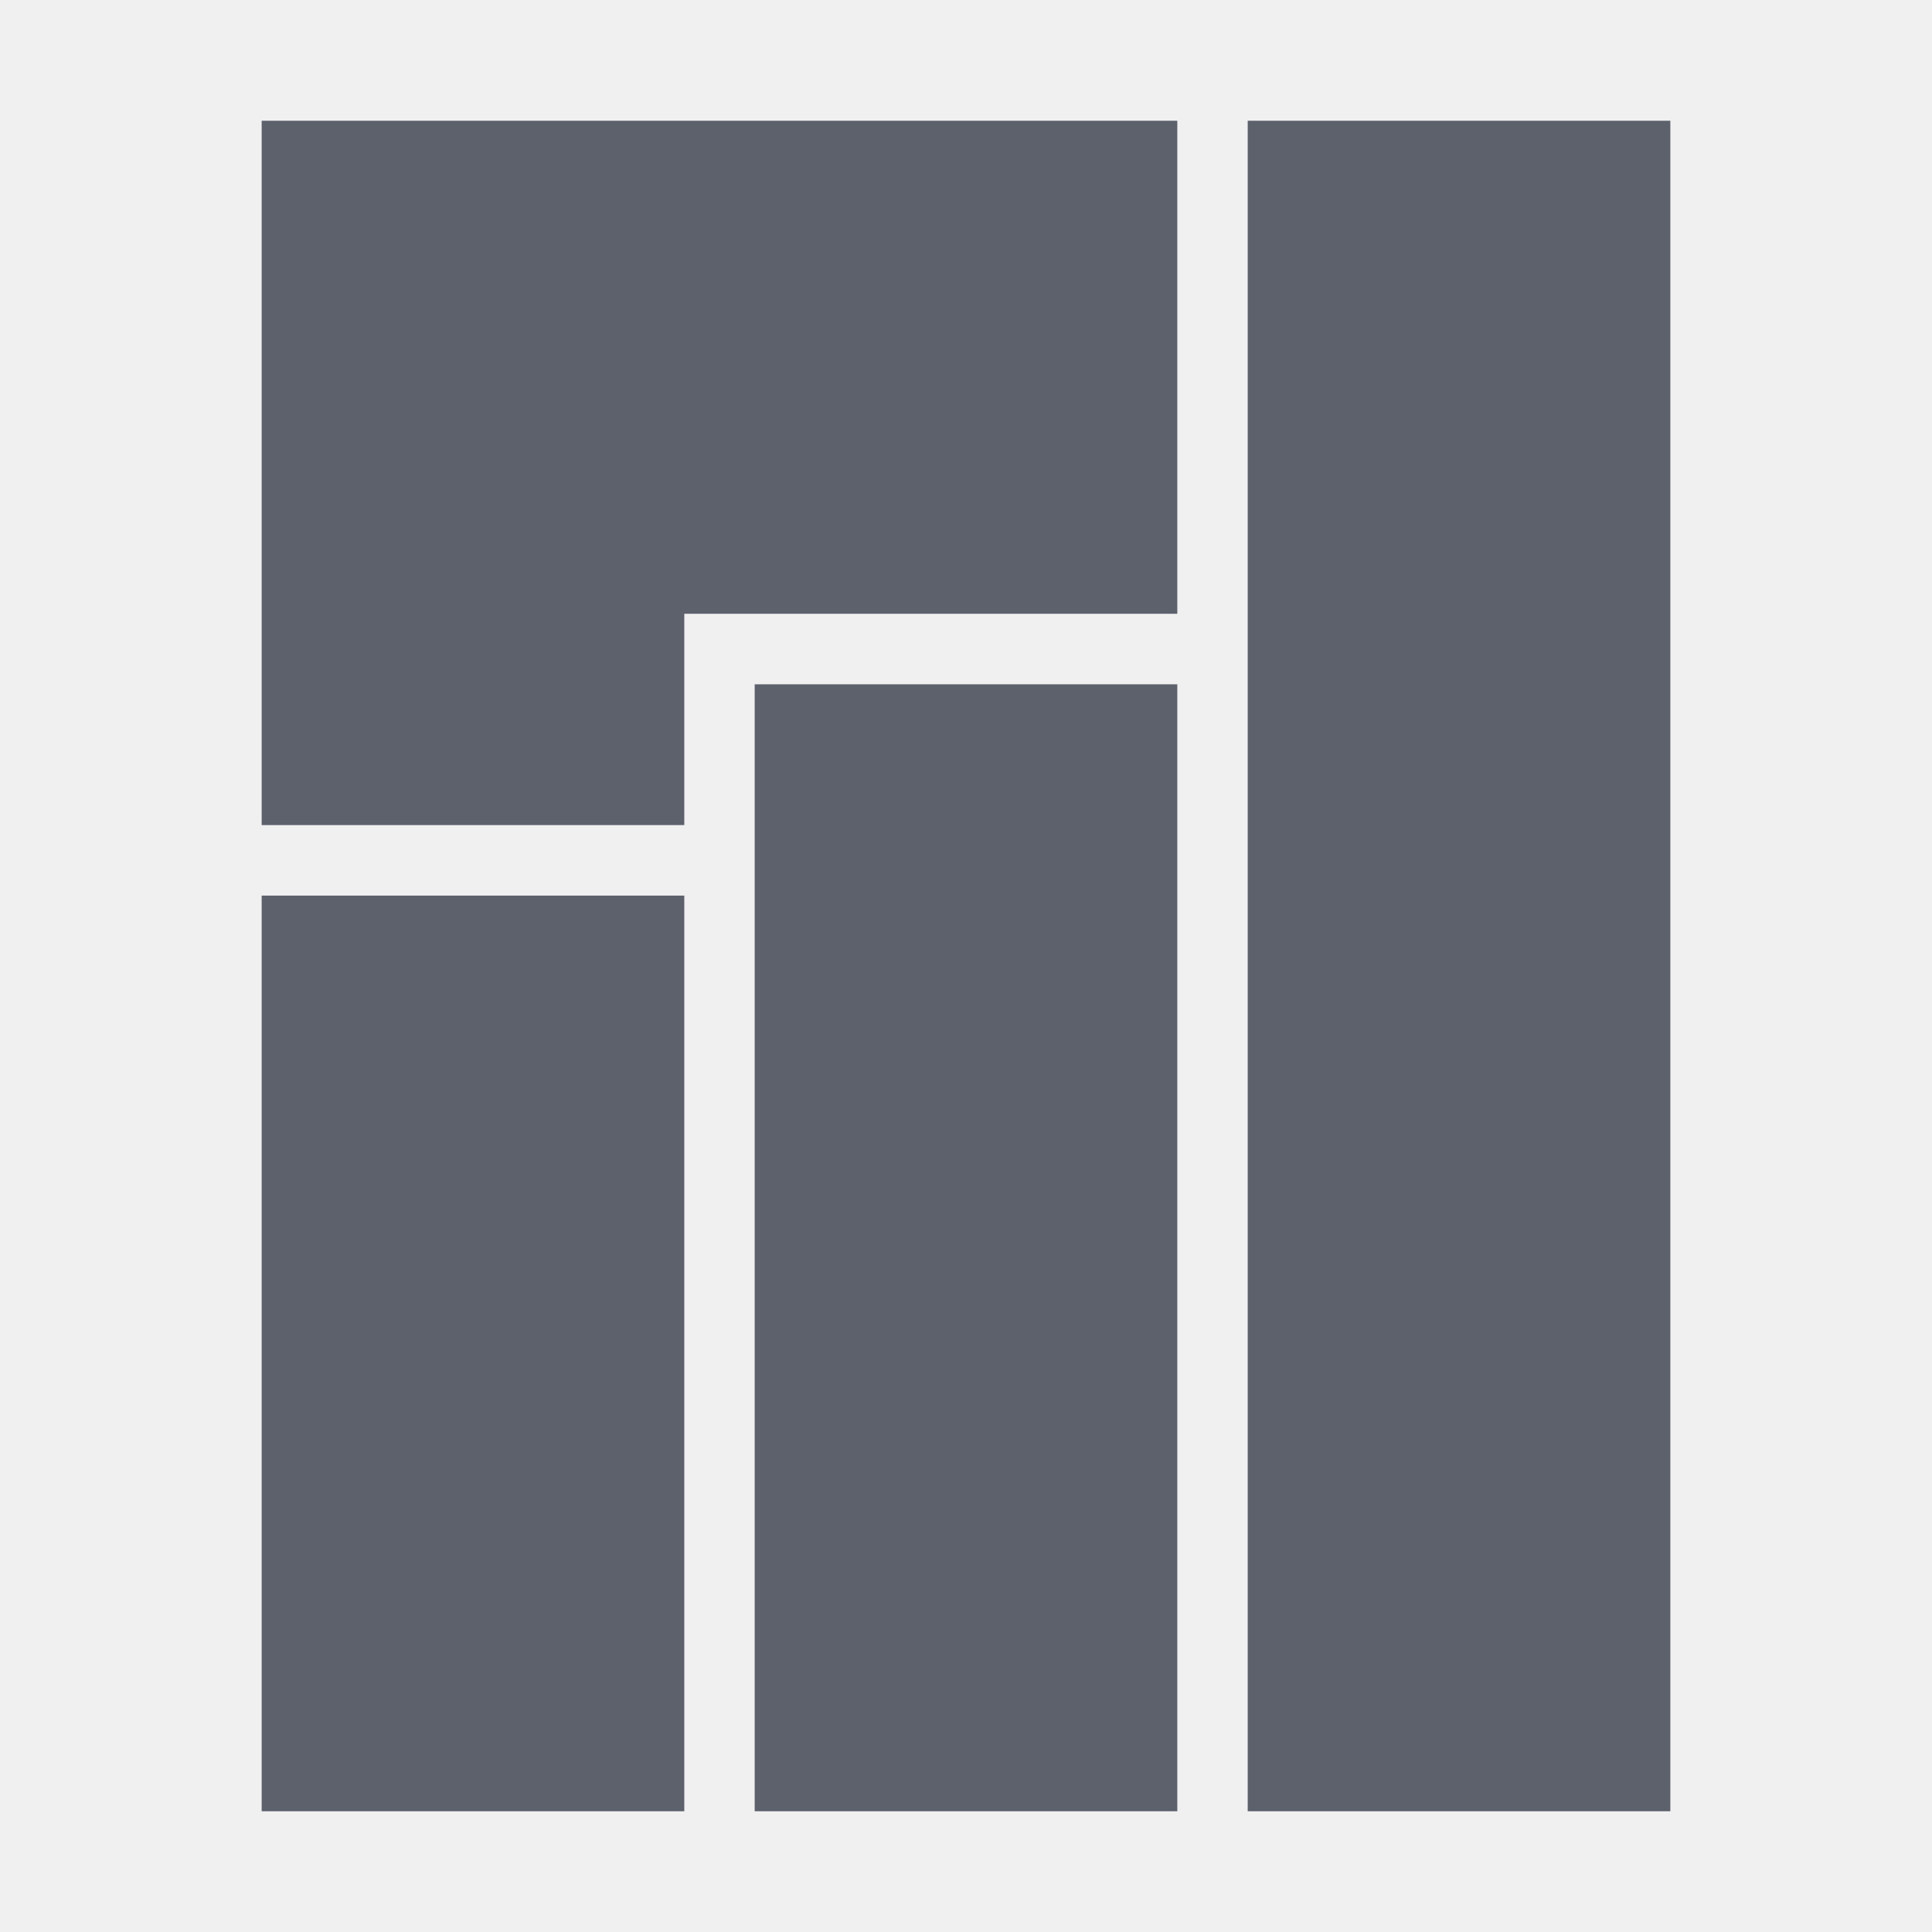
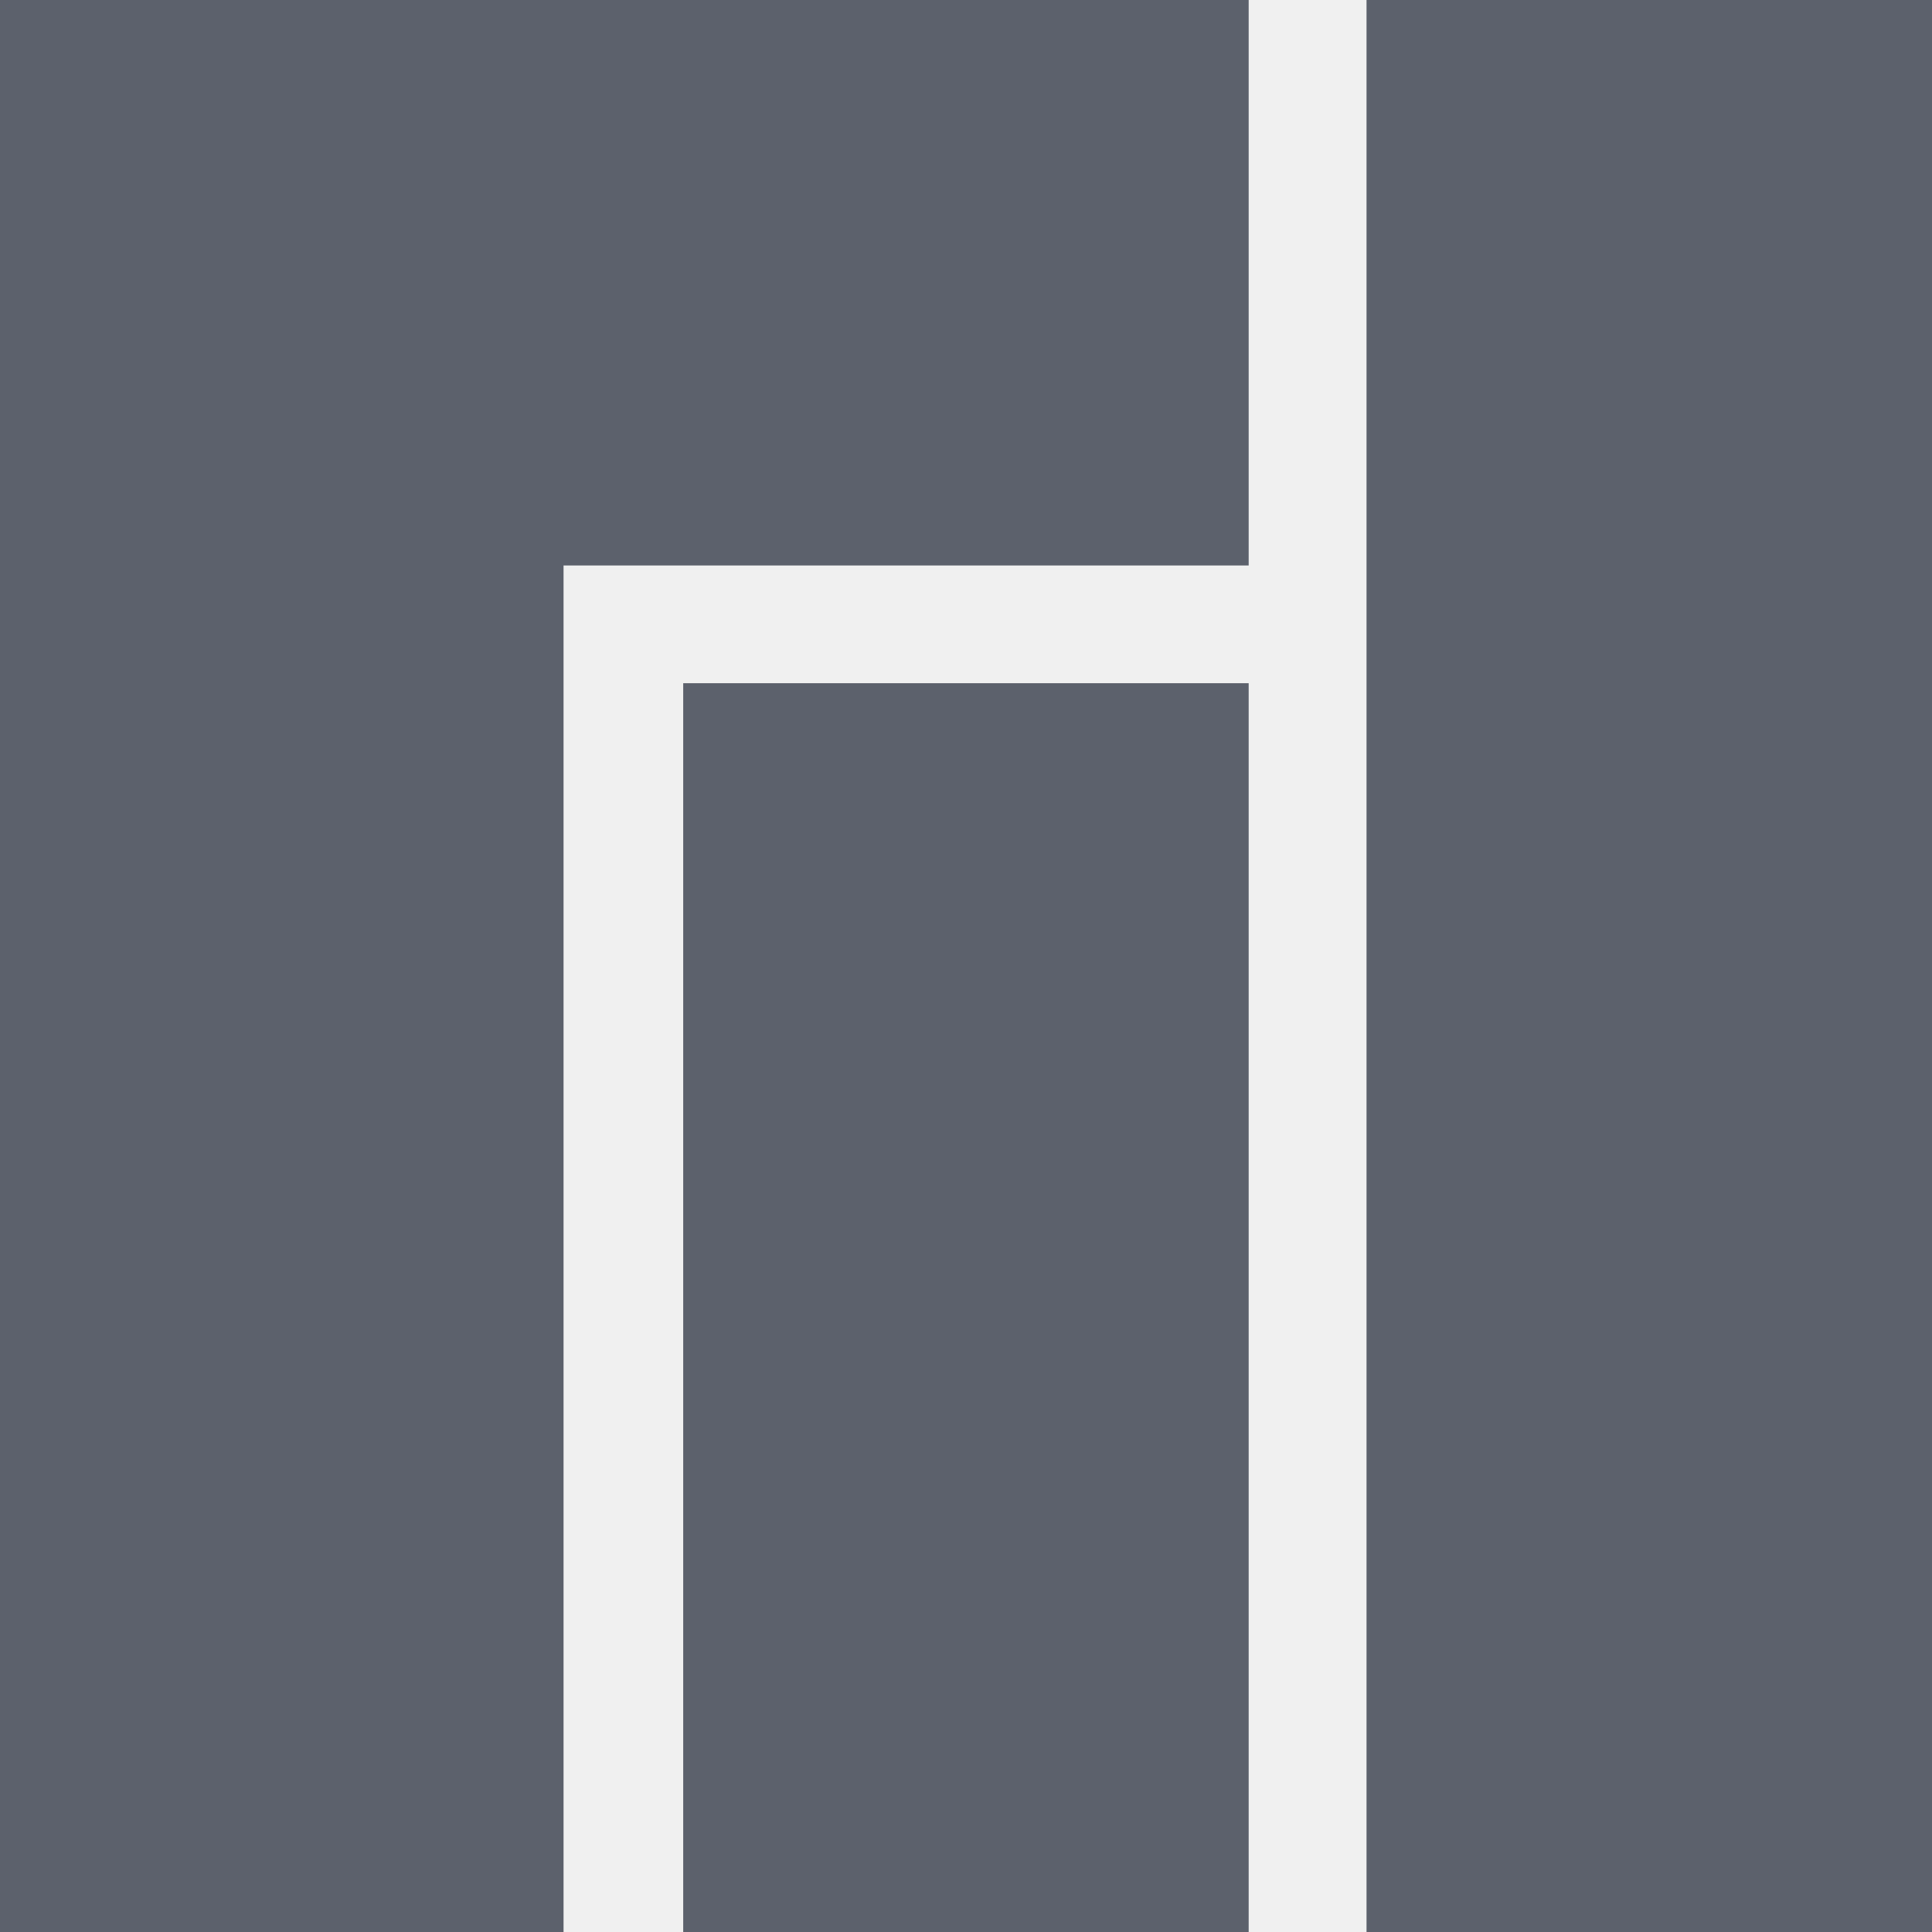
- <svg xmlns="http://www.w3.org/2000/svg" style="isolation:isolate" width="16" height="16" version="1.1" viewBox="0 0 16 16">
+ <svg xmlns="http://www.w3.org/2000/svg" width="16" height="16" fill="none" viewBox="0 0 16 16">
  <defs>
    <style id="current-color-scheme" type="text/css">
-    .ColorScheme-Text { color:#5c616c; } .ColorScheme-Highlight { color:#5294e2; }
-   </style>
+             .ColorScheme-Text { color:#5c616c; } .ColorScheme-Highlight { color:#5294e2; }
+         </style>
    <linearGradient id="arrongin" x1="0%" x2="0%" y1="0%" y2="100%">
-       <stop offset="0%" style="stop-color:#dd9b44; stop-opacity:1" />
-       <stop offset="100%" style="stop-color:#ad6c16; stop-opacity:1" />
+       <stop offset="0%" style="stop-color:#dd9b44" />
+       <stop offset="100%" style="stop-color:#ad6c16" />
    </linearGradient>
    <linearGradient id="aurora" x1="0%" x2="0%" y1="0%" y2="100%">
-       <stop offset="0%" style="stop-color:#09D4DF; stop-opacity:1" />
-       <stop offset="100%" style="stop-color:#9269F4; stop-opacity:1" />
+       <stop offset="0%" style="stop-color:#09D4DF" />
+       <stop offset="100%" style="stop-color:#9269F4" />
    </linearGradient>
    <linearGradient id="fitdance" x1="0%" x2="0%" y1="0%" y2="100%">
-       <stop offset="0%" style="stop-color:#1AD6AB; stop-opacity:1" />
-       <stop offset="100%" style="stop-color:#329DB6; stop-opacity:1" />
+       <stop offset="0%" style="stop-color:#1AD6AB" />
+       <stop offset="100%" style="stop-color:#329DB6" />
    </linearGradient>
    <linearGradient id="oomox" x1="0%" x2="0%" y1="0%" y2="100%">
-       <stop offset="0%" style="stop-color:#efefe7; stop-opacity:1" />
-       <stop offset="100%" style="stop-color:#8f8f8b; stop-opacity:1" />
+       <stop offset="0%" style="stop-color:#efefe7" />
+       <stop offset="100%" style="stop-color:#8f8f8b" />
    </linearGradient>
    <linearGradient id="rainblue" x1="0%" x2="0%" y1="0%" y2="100%">
-       <stop offset="0%" style="stop-color:#00F260; stop-opacity:1" />
-       <stop offset="100%" style="stop-color:#0575E6; stop-opacity:1" />
+       <stop offset="0%" style="stop-color:#00F260" />
+       <stop offset="100%" style="stop-color:#0575E6" />
    </linearGradient>
    <linearGradient id="sunrise" x1="0%" x2="0%" y1="0%" y2="100%">
-       <stop offset="0%" style="stop-color: #FF8501; stop-opacity:1" />
-       <stop offset="100%" style="stop-color: #FFCB01; stop-opacity:1" />
+       <stop offset="0%" style="stop-color:#FF8501" />
+       <stop offset="100%" style="stop-color:#FFCB01" />
    </linearGradient>
    <linearGradient id="telinkrin" x1="0%" x2="0%" y1="0%" y2="100%">
-       <stop offset="0%" style="stop-color: #b2ced6; stop-opacity:1" />
-       <stop offset="100%" style="stop-color: #6da5b7; stop-opacity:1" />
+       <stop offset="0%" style="stop-color:#b2ced6" />
+       <stop offset="100%" style="stop-color:#6da5b7" />
    </linearGradient>
    <linearGradient id="60spsycho" x1="0%" x2="0%" y1="0%" y2="100%">
-       <stop offset="0%" style="stop-color: #df5940; stop-opacity:1" />
-       <stop offset="25%" style="stop-color: #d8d15f; stop-opacity:1" />
-       <stop offset="50%" style="stop-color: #e9882a; stop-opacity:1" />
-       <stop offset="100%" style="stop-color: #279362; stop-opacity:1" />
+       <stop offset="0%" style="stop-color:#df5940" />
+       <stop offset="25%" style="stop-color:#d8d15f" />
+       <stop offset="50%" style="stop-color:#e9882a" />
+       <stop offset="100%" style="stop-color:#279362" />
    </linearGradient>
    <linearGradient id="90ssummer" x1="0%" x2="0%" y1="0%" y2="100%">
-       <stop offset="0%" style="stop-color: #f618c7; stop-opacity:1" />
-       <stop offset="20%" style="stop-color: #94ffab; stop-opacity:1" />
-       <stop offset="50%" style="stop-color: #fbfd54; stop-opacity:1" />
-       <stop offset="100%" style="stop-color: #0f83ae; stop-opacity:1" />
+       <stop offset="0%" style="stop-color:#f618c7" />
+       <stop offset="20%" style="stop-color:#94ffab" />
+       <stop offset="50%" style="stop-color:#fbfd54" />
+       <stop offset="100%" style="stop-color:#0f83ae" />
    </linearGradient>
-     <clipPath id="_clipPath_o4qx8lZbqB8GTiWHG8IeLknkssFRAA4b">
-       <rect width="16" height="16" />
+     <clipPath id="clip0">
+       <rect width="16" height="16" fill="white" />
    </clipPath>
  </defs>
-   <g clip-path="url(#_clipPath_o4qx8lZbqB8GTiWHG8IeLknkssFRAA4b)">
-     <g>
-       <path fill-rule="evenodd" d="M 2.167 1 L 2.167 6.833 L 5.667 6.833 L 5.667 5.083 L 9.75 5.083 L 9.75 1 L 2.167 1 L 2.167 1 Z M 2.167 7.417 L 5.667 7.417 L 5.667 15 L 2.167 15 L 2.167 7.417 L 2.167 7.417 Z M 6.25 5.667 L 9.75 5.667 L 9.75 15 L 6.25 15 L 6.25 5.667 L 6.25 5.667 Z M 10.333 1 L 13.833 1 L 13.833 15 L 10.333 15 L 10.333 1 L 10.333 1 Z" style="fill:currentColor" class="ColorScheme-Text" />
-     </g>
+   <g clip-path="url(#clip0)">
+     <path fill="currentColor" fill-rule="evenodd" d="M16 0H11.317V16H16V0ZM10.341 5.658H5.658V16H10.341V5.658ZM10.341 0H0V16H4.667V4.683H10.341V0Z" class="ColorScheme-Text" clip-rule="evenodd" />
  </g>
</svg>
